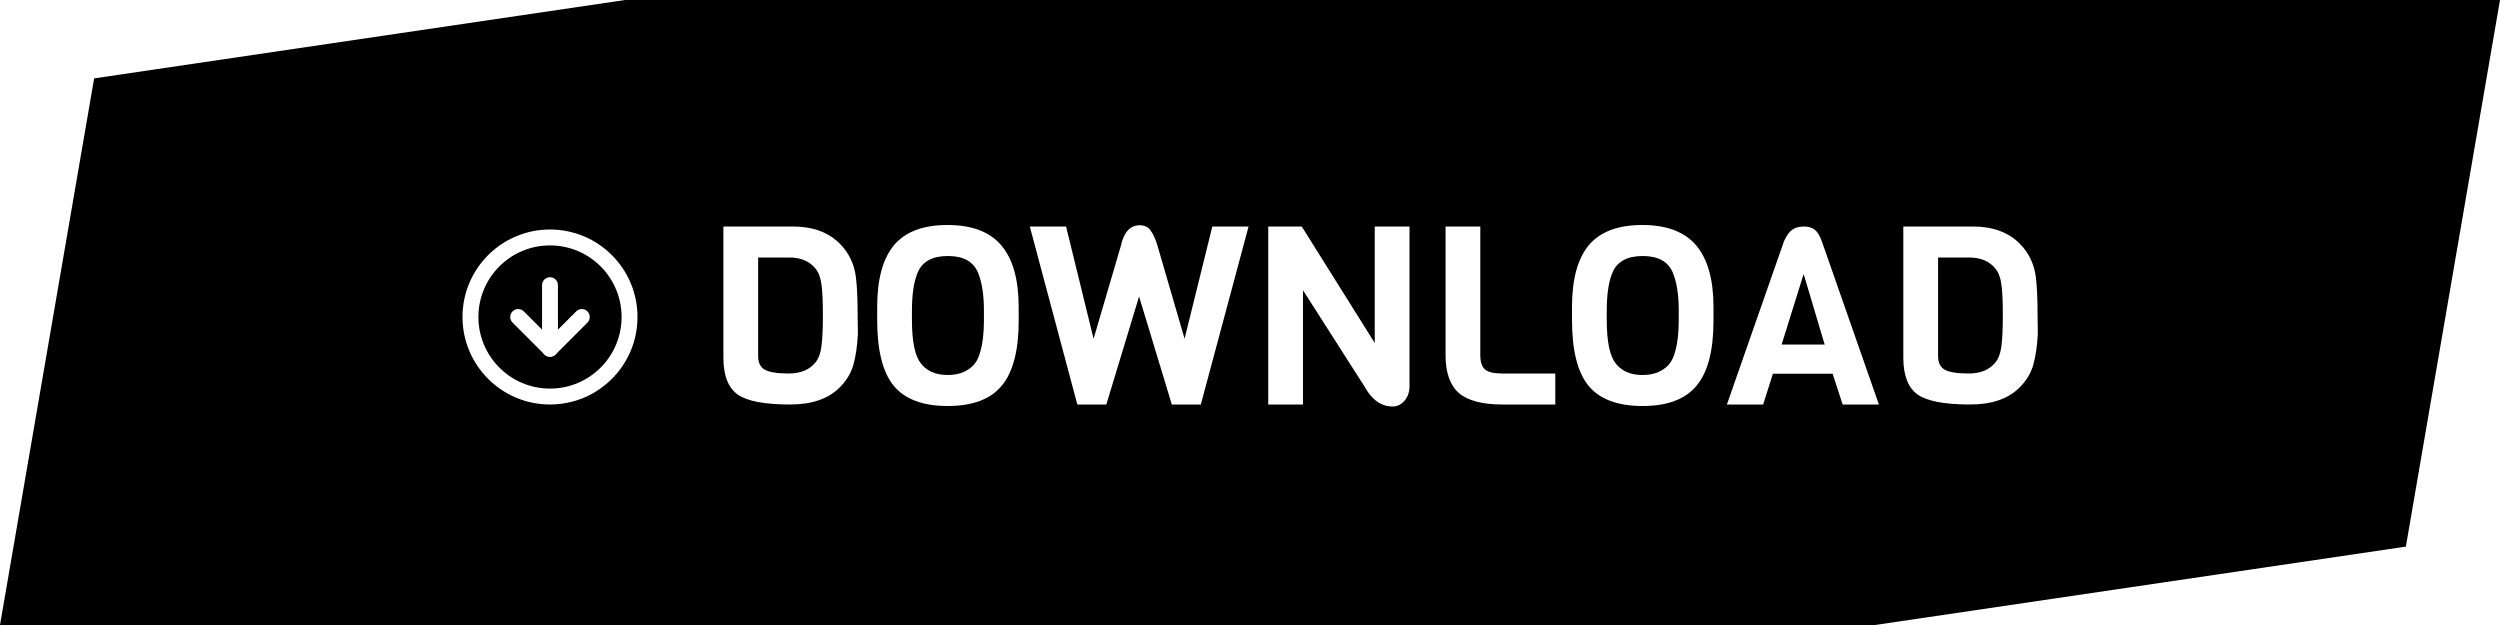
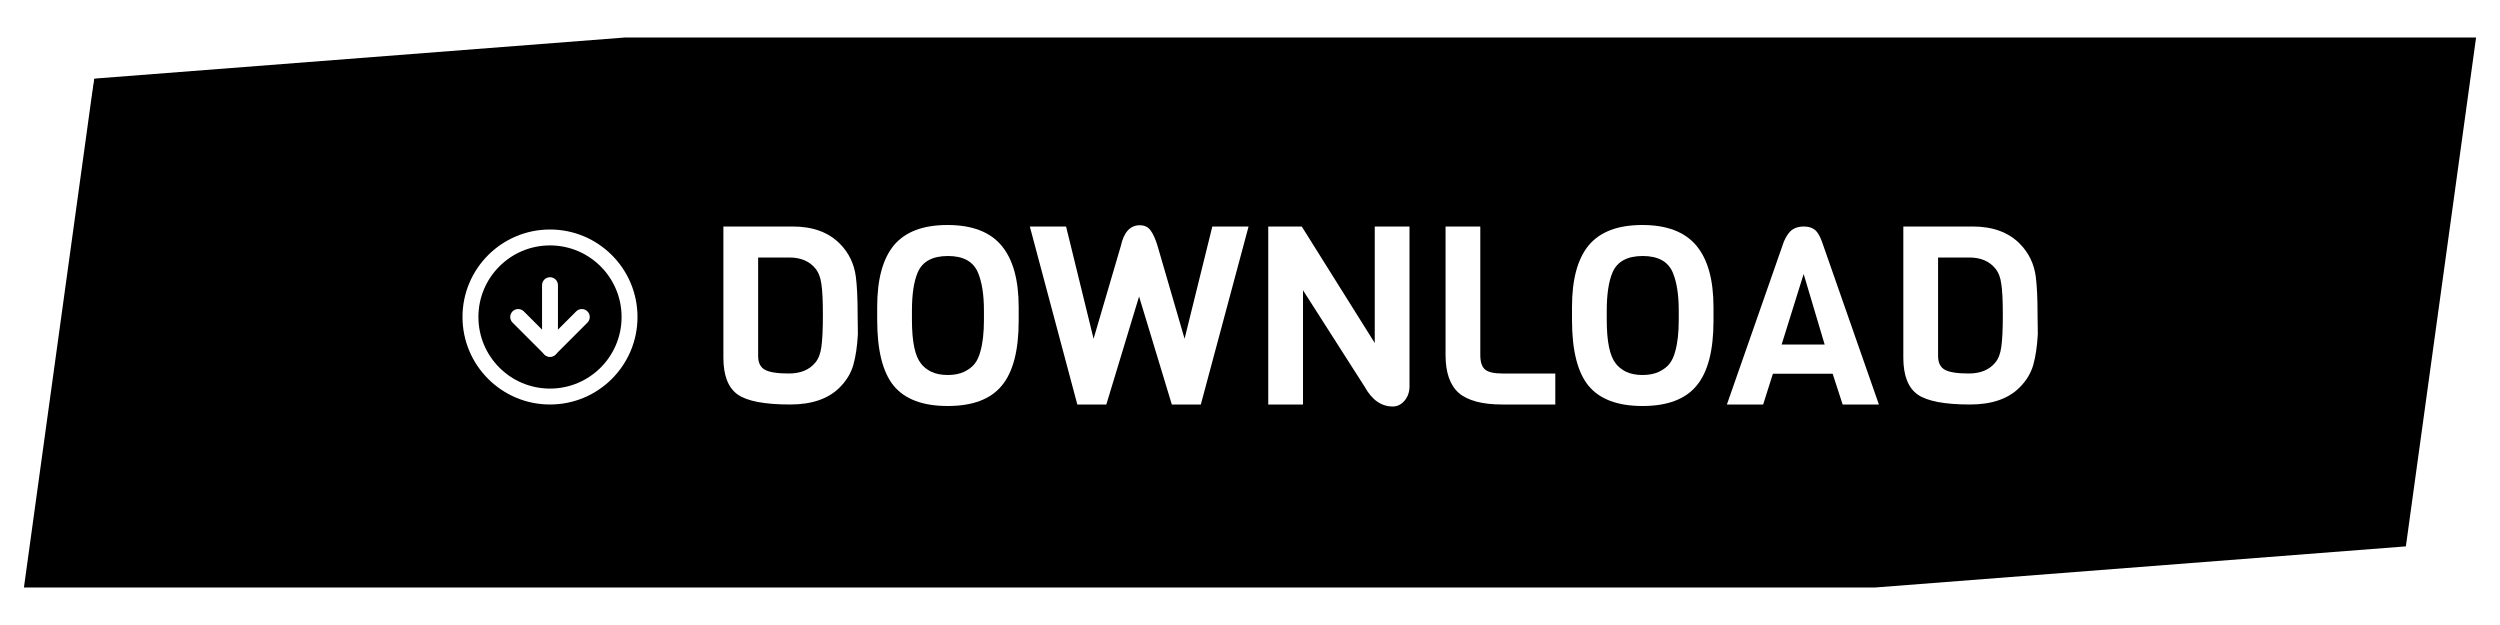
<svg xmlns="http://www.w3.org/2000/svg" width="200" height="50" viewBox="0 0 200 50" fill="none">
  <g clip-path="url(#clip0_1_44)">
    <rect width="200" height="50" fill="black" />
-     <path d="M150 50H200V0L192.469 43.729L150 50Z" fill="white" />
    <path d="M50 0H0V50L7.531 6.271L50 0Z" fill="white" />
    <path d="M163.005 25.18L163.025 26.72C162.972 27.693 162.852 28.513 162.665 29.18C162.479 29.847 162.112 30.453 161.565 31C160.659 31.907 159.339 32.36 157.605 32.36C155.565 32.36 154.166 32.093 153.406 31.56C152.646 31.013 152.266 30.033 152.266 28.62V18.12H157.805C159.405 18.12 160.659 18.573 161.565 19.48C162.299 20.213 162.732 21.107 162.866 22.16C162.959 22.907 163.005 23.913 163.005 25.18ZM159.626 29C159.879 28.693 160.039 28.273 160.105 27.74C160.186 27.193 160.226 26.347 160.226 25.2C160.226 24.053 160.186 23.227 160.105 22.72C160.039 22.2 159.879 21.787 159.626 21.48C159.146 20.893 158.452 20.6 157.546 20.6H155.046V28.48C155.046 29.013 155.226 29.38 155.586 29.58C155.946 29.78 156.586 29.88 157.506 29.88C158.439 29.88 159.146 29.587 159.626 29Z" fill="white" />
    <path d="M150.312 32.36H147.412L146.612 29.9H141.832L141.052 32.36H138.152L142.712 19.32C142.912 18.867 143.132 18.553 143.372 18.38C143.625 18.207 143.932 18.12 144.292 18.12C144.652 18.12 144.938 18.2 145.152 18.36C145.378 18.52 145.578 18.84 145.752 19.32L150.312 32.36ZM145.972 27.56L144.292 21.92L142.532 27.56H145.972Z" fill="white" />
    <path d="M137.08 24.58V25.66C137.08 28.047 136.627 29.78 135.72 30.86C134.827 31.94 133.387 32.48 131.4 32.48C129.414 32.48 127.974 31.94 127.08 30.86C126.201 29.78 125.76 28.027 125.76 25.6V24.56C125.76 22.347 126.207 20.7 127.101 19.62C128.007 18.54 129.434 18 131.381 18C133.34 18 134.781 18.547 135.701 19.64C136.62 20.733 137.08 22.38 137.08 24.58ZM134.3 25.6V24.86C134.3 23.58 134.141 22.56 133.821 21.8C133.447 20.92 132.647 20.48 131.421 20.48C130.181 20.48 129.374 20.92 129 21.8C128.694 22.52 128.54 23.54 128.54 24.86V25.6C128.54 27.32 128.78 28.48 129.26 29.08C129.447 29.333 129.72 29.553 130.08 29.74C130.454 29.913 130.894 30 131.4 30C131.92 30 132.36 29.913 132.72 29.74C133.08 29.567 133.361 29.353 133.561 29.1C133.76 28.847 133.914 28.513 134.021 28.1C134.207 27.447 134.3 26.613 134.3 25.6Z" fill="white" />
    <path d="M124.424 32.36H120.184C118.584 32.36 117.424 32.053 116.704 31.44C115.998 30.813 115.644 29.8 115.644 28.4V18.12H118.424V28.4C118.424 28.96 118.551 29.347 118.804 29.56C119.058 29.773 119.518 29.88 120.184 29.88H124.424V32.36Z" fill="white" />
    <path d="M112.76 18.12V30.92C112.76 31.36 112.627 31.74 112.36 32.06C112.093 32.367 111.78 32.52 111.42 32.52C110.5 32.52 109.747 31.987 109.16 30.92L104.24 23.22V32.36H101.46V18.12H104.14L109.98 27.44V18.12H112.76Z" fill="white" />
    <path d="M99.886 18.12L96.066 32.36H93.746L91.126 23.72L88.506 32.36H86.186L82.386 18.12H85.286L87.486 27.1L89.666 19.68C89.906 18.573 90.412 18.02 91.186 18.02C91.572 18.02 91.866 18.167 92.066 18.46C92.266 18.74 92.446 19.147 92.606 19.68L94.766 27.1L96.986 18.12H99.886Z" fill="white" />
    <path d="M81.495 24.58V25.66C81.495 28.047 81.041 29.78 80.135 30.86C79.241 31.94 77.801 32.48 75.815 32.48C73.828 32.48 72.388 31.94 71.495 30.86C70.615 29.78 70.175 28.027 70.175 25.6V24.56C70.175 22.347 70.621 20.7 71.515 19.62C72.421 18.54 73.848 18 75.795 18C77.755 18 79.195 18.547 80.115 19.64C81.035 20.733 81.495 22.38 81.495 24.58ZM78.715 25.6V24.86C78.715 23.58 78.555 22.56 78.235 21.8C77.861 20.92 77.061 20.48 75.835 20.48C74.595 20.48 73.788 20.92 73.415 21.8C73.108 22.52 72.955 23.54 72.955 24.86V25.6C72.955 27.32 73.195 28.48 73.675 29.08C73.861 29.333 74.135 29.553 74.495 29.74C74.868 29.913 75.308 30 75.815 30C76.335 30 76.775 29.913 77.135 29.74C77.495 29.567 77.775 29.353 77.975 29.1C78.175 28.847 78.328 28.513 78.435 28.1C78.621 27.447 78.715 26.613 78.715 25.6Z" fill="white" />
    <path d="M68.611 25.18L68.631 26.72C68.578 27.693 68.458 28.513 68.271 29.18C68.084 29.847 67.718 30.453 67.171 31C66.264 31.907 64.944 32.36 63.211 32.36C61.171 32.36 59.771 32.093 59.011 31.56C58.251 31.013 57.871 30.033 57.871 28.62V18.12H63.411C65.011 18.12 66.264 18.573 67.171 19.48C67.904 20.213 68.338 21.107 68.471 22.16C68.564 22.907 68.611 23.913 68.611 25.18ZM65.231 29C65.484 28.693 65.644 28.273 65.711 27.74C65.791 27.193 65.831 26.347 65.831 25.2C65.831 24.053 65.791 23.227 65.711 22.72C65.644 22.2 65.484 21.787 65.231 21.48C64.751 20.893 64.058 20.6 63.151 20.6H60.651V28.48C60.651 29.013 60.831 29.38 61.191 29.58C61.551 29.78 62.191 29.88 63.111 29.88C64.044 29.88 64.751 29.587 65.231 29Z" fill="white" />
    <path fill-rule="evenodd" clip-rule="evenodd" d="M44 19.633C40.837 19.633 38.273 22.197 38.273 25.36C38.273 28.523 40.837 31.087 44 31.087C47.163 31.087 49.727 28.523 49.727 25.36C49.727 22.197 47.163 19.633 44 19.633ZM37 25.36C37 21.494 40.134 18.36 44 18.36C47.866 18.36 51 21.494 51 25.36C51 29.226 47.866 32.36 44 32.36C40.134 32.36 37 29.226 37 25.36Z" fill="white" />
    <path fill-rule="evenodd" clip-rule="evenodd" d="M41.005 24.91C41.253 24.662 41.656 24.662 41.904 24.91L44 27.006L46.096 24.91C46.344 24.662 46.747 24.662 46.995 24.91C47.244 25.159 47.244 25.561 46.995 25.81L44.45 28.355C44.202 28.604 43.798 28.604 43.55 28.355L41.005 25.81C40.756 25.561 40.756 25.159 41.005 24.91Z" fill="white" />
    <path fill-rule="evenodd" clip-rule="evenodd" d="M44 22.178C44.352 22.178 44.636 22.463 44.636 22.814V27.905C44.636 28.257 44.352 28.542 44 28.542C43.648 28.542 43.364 28.257 43.364 27.905V22.814C43.364 22.463 43.648 22.178 44 22.178Z" fill="white" />
+     <path d="M50 0H0V50H1.5L7.531 6.29L50 3V0Z" fill="white" />
+     <path d="M150 50H200V0H198.5L192.469 43.71L150 47V50Z" fill="white" />
+     <rect x="1" y="47" width="149" height="3" fill="white" />
+     <rect x="50" width="149" height="3" fill="white" />
  </g>
  <defs>
    <clipPath id="clip0_1_44">
      <rect width="200" height="50" fill="white" />
    </clipPath>
  </defs>
</svg>
